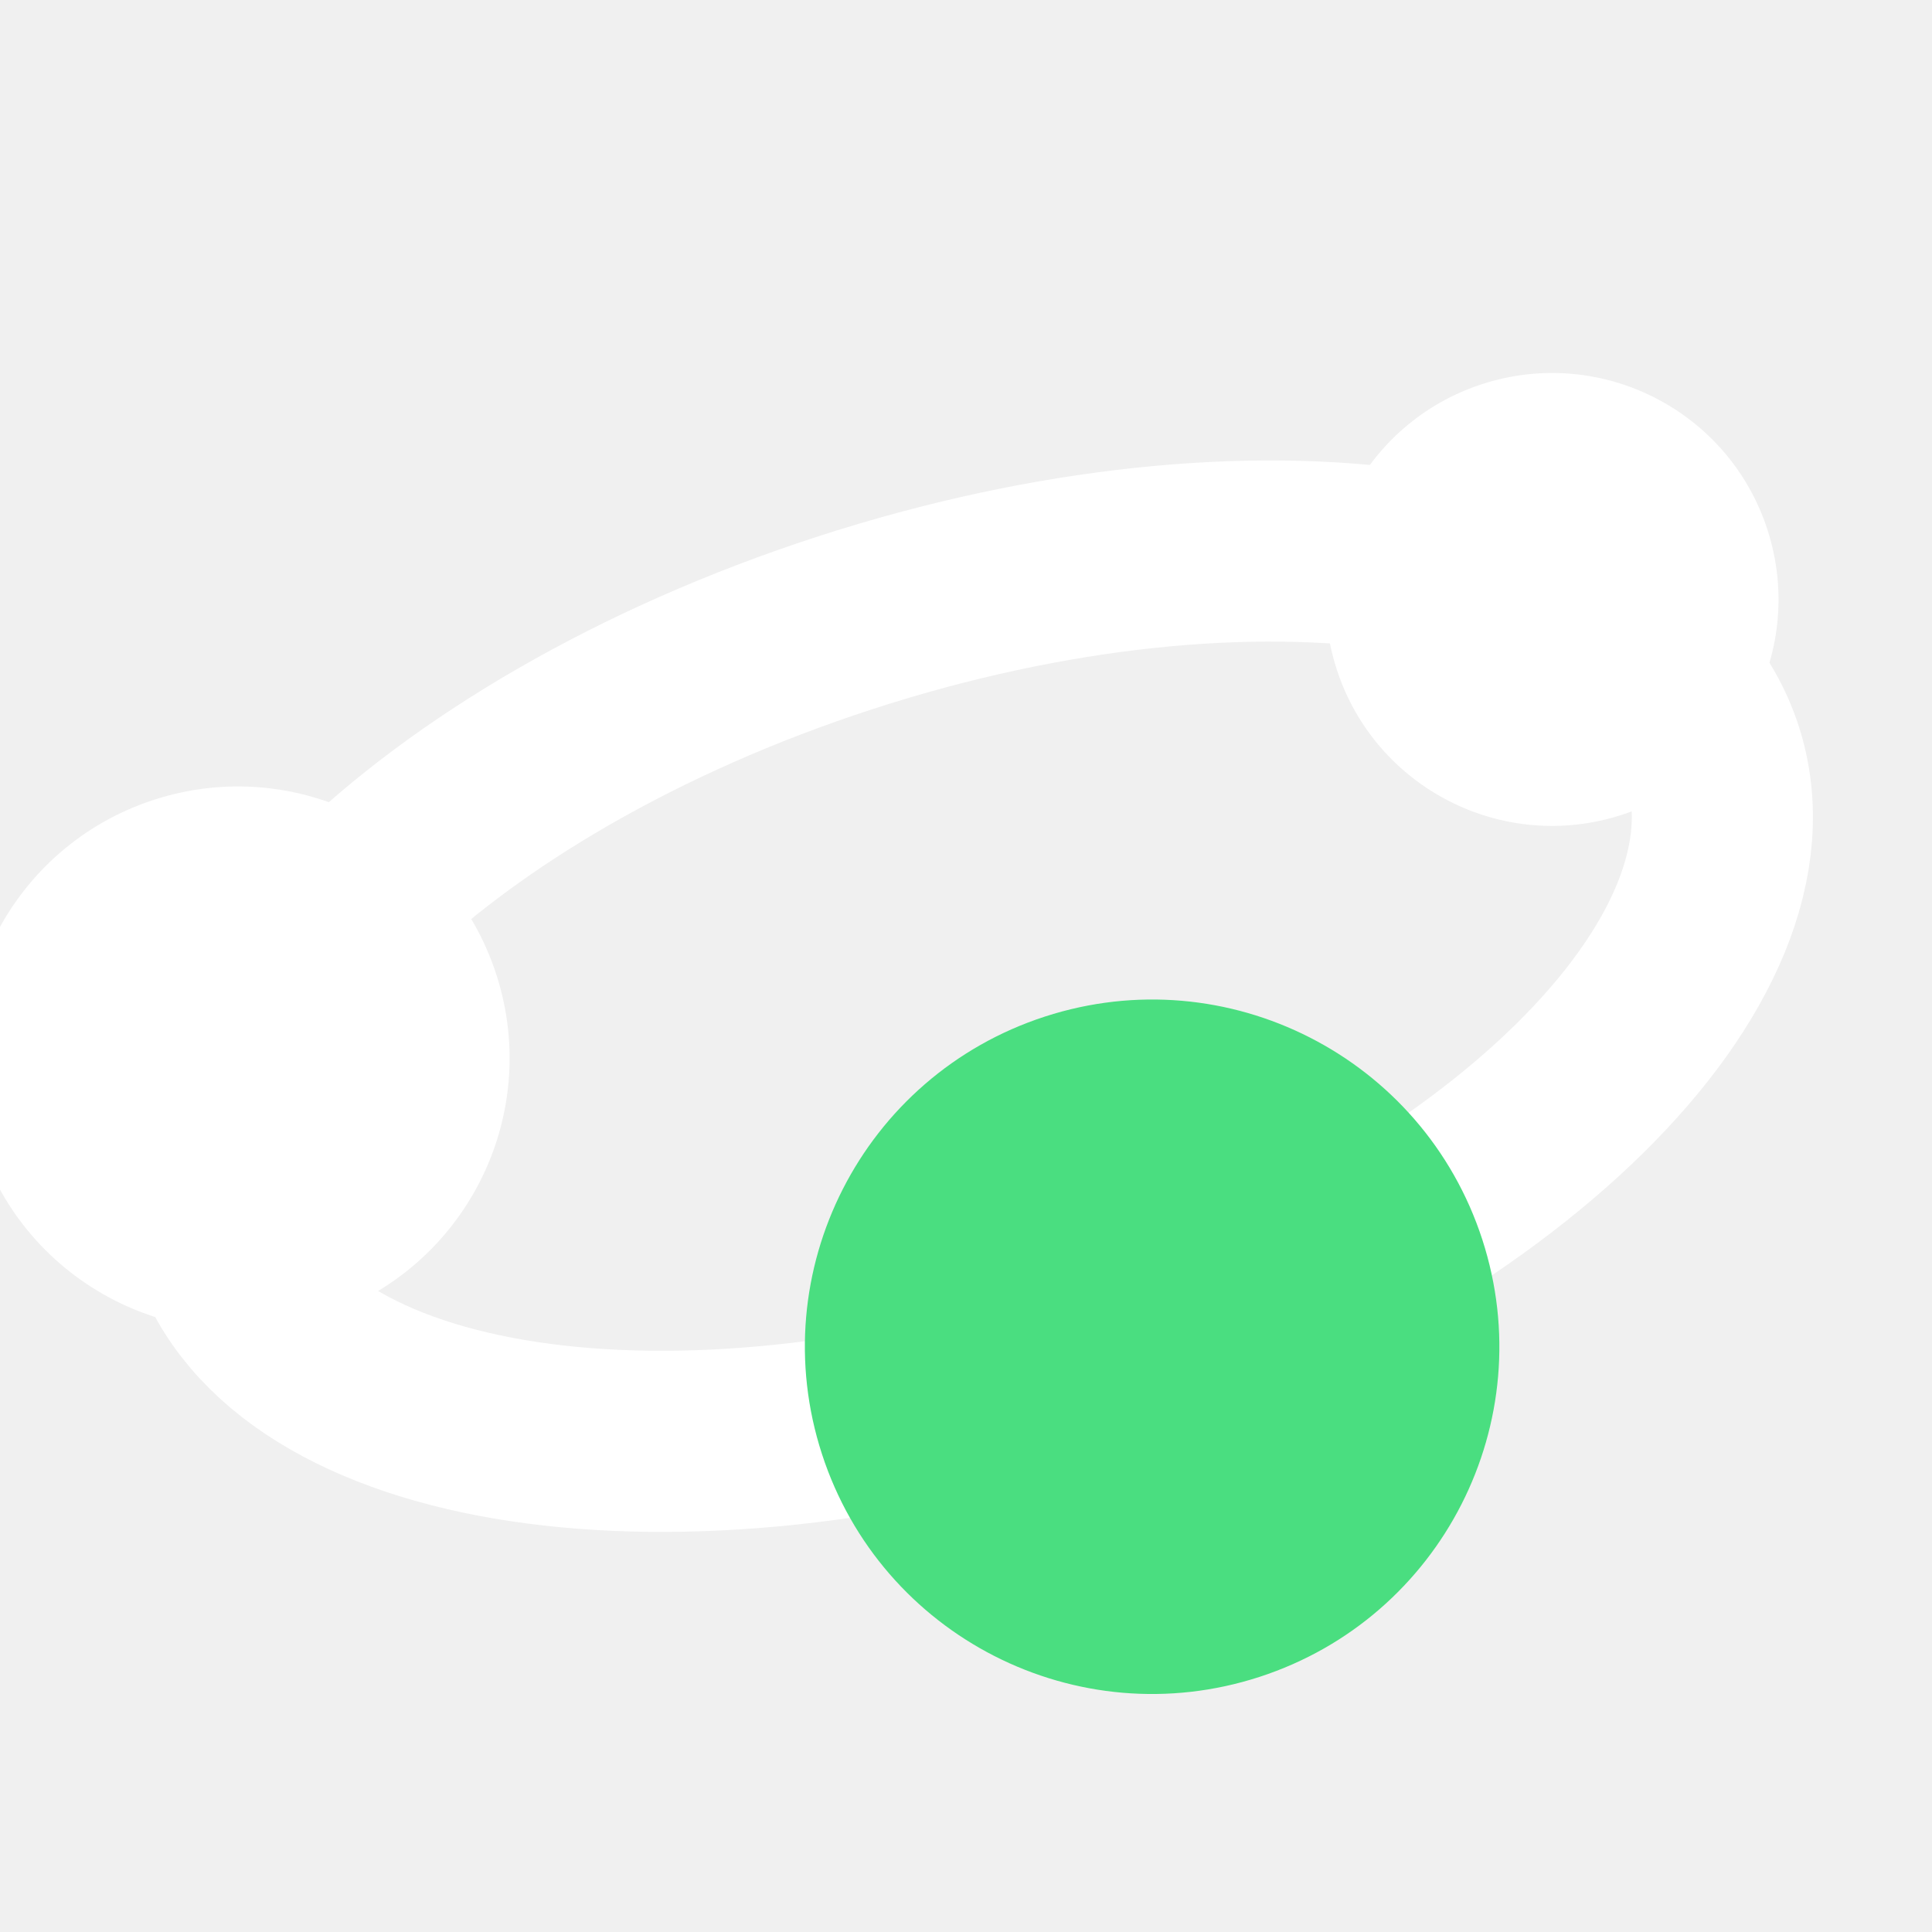
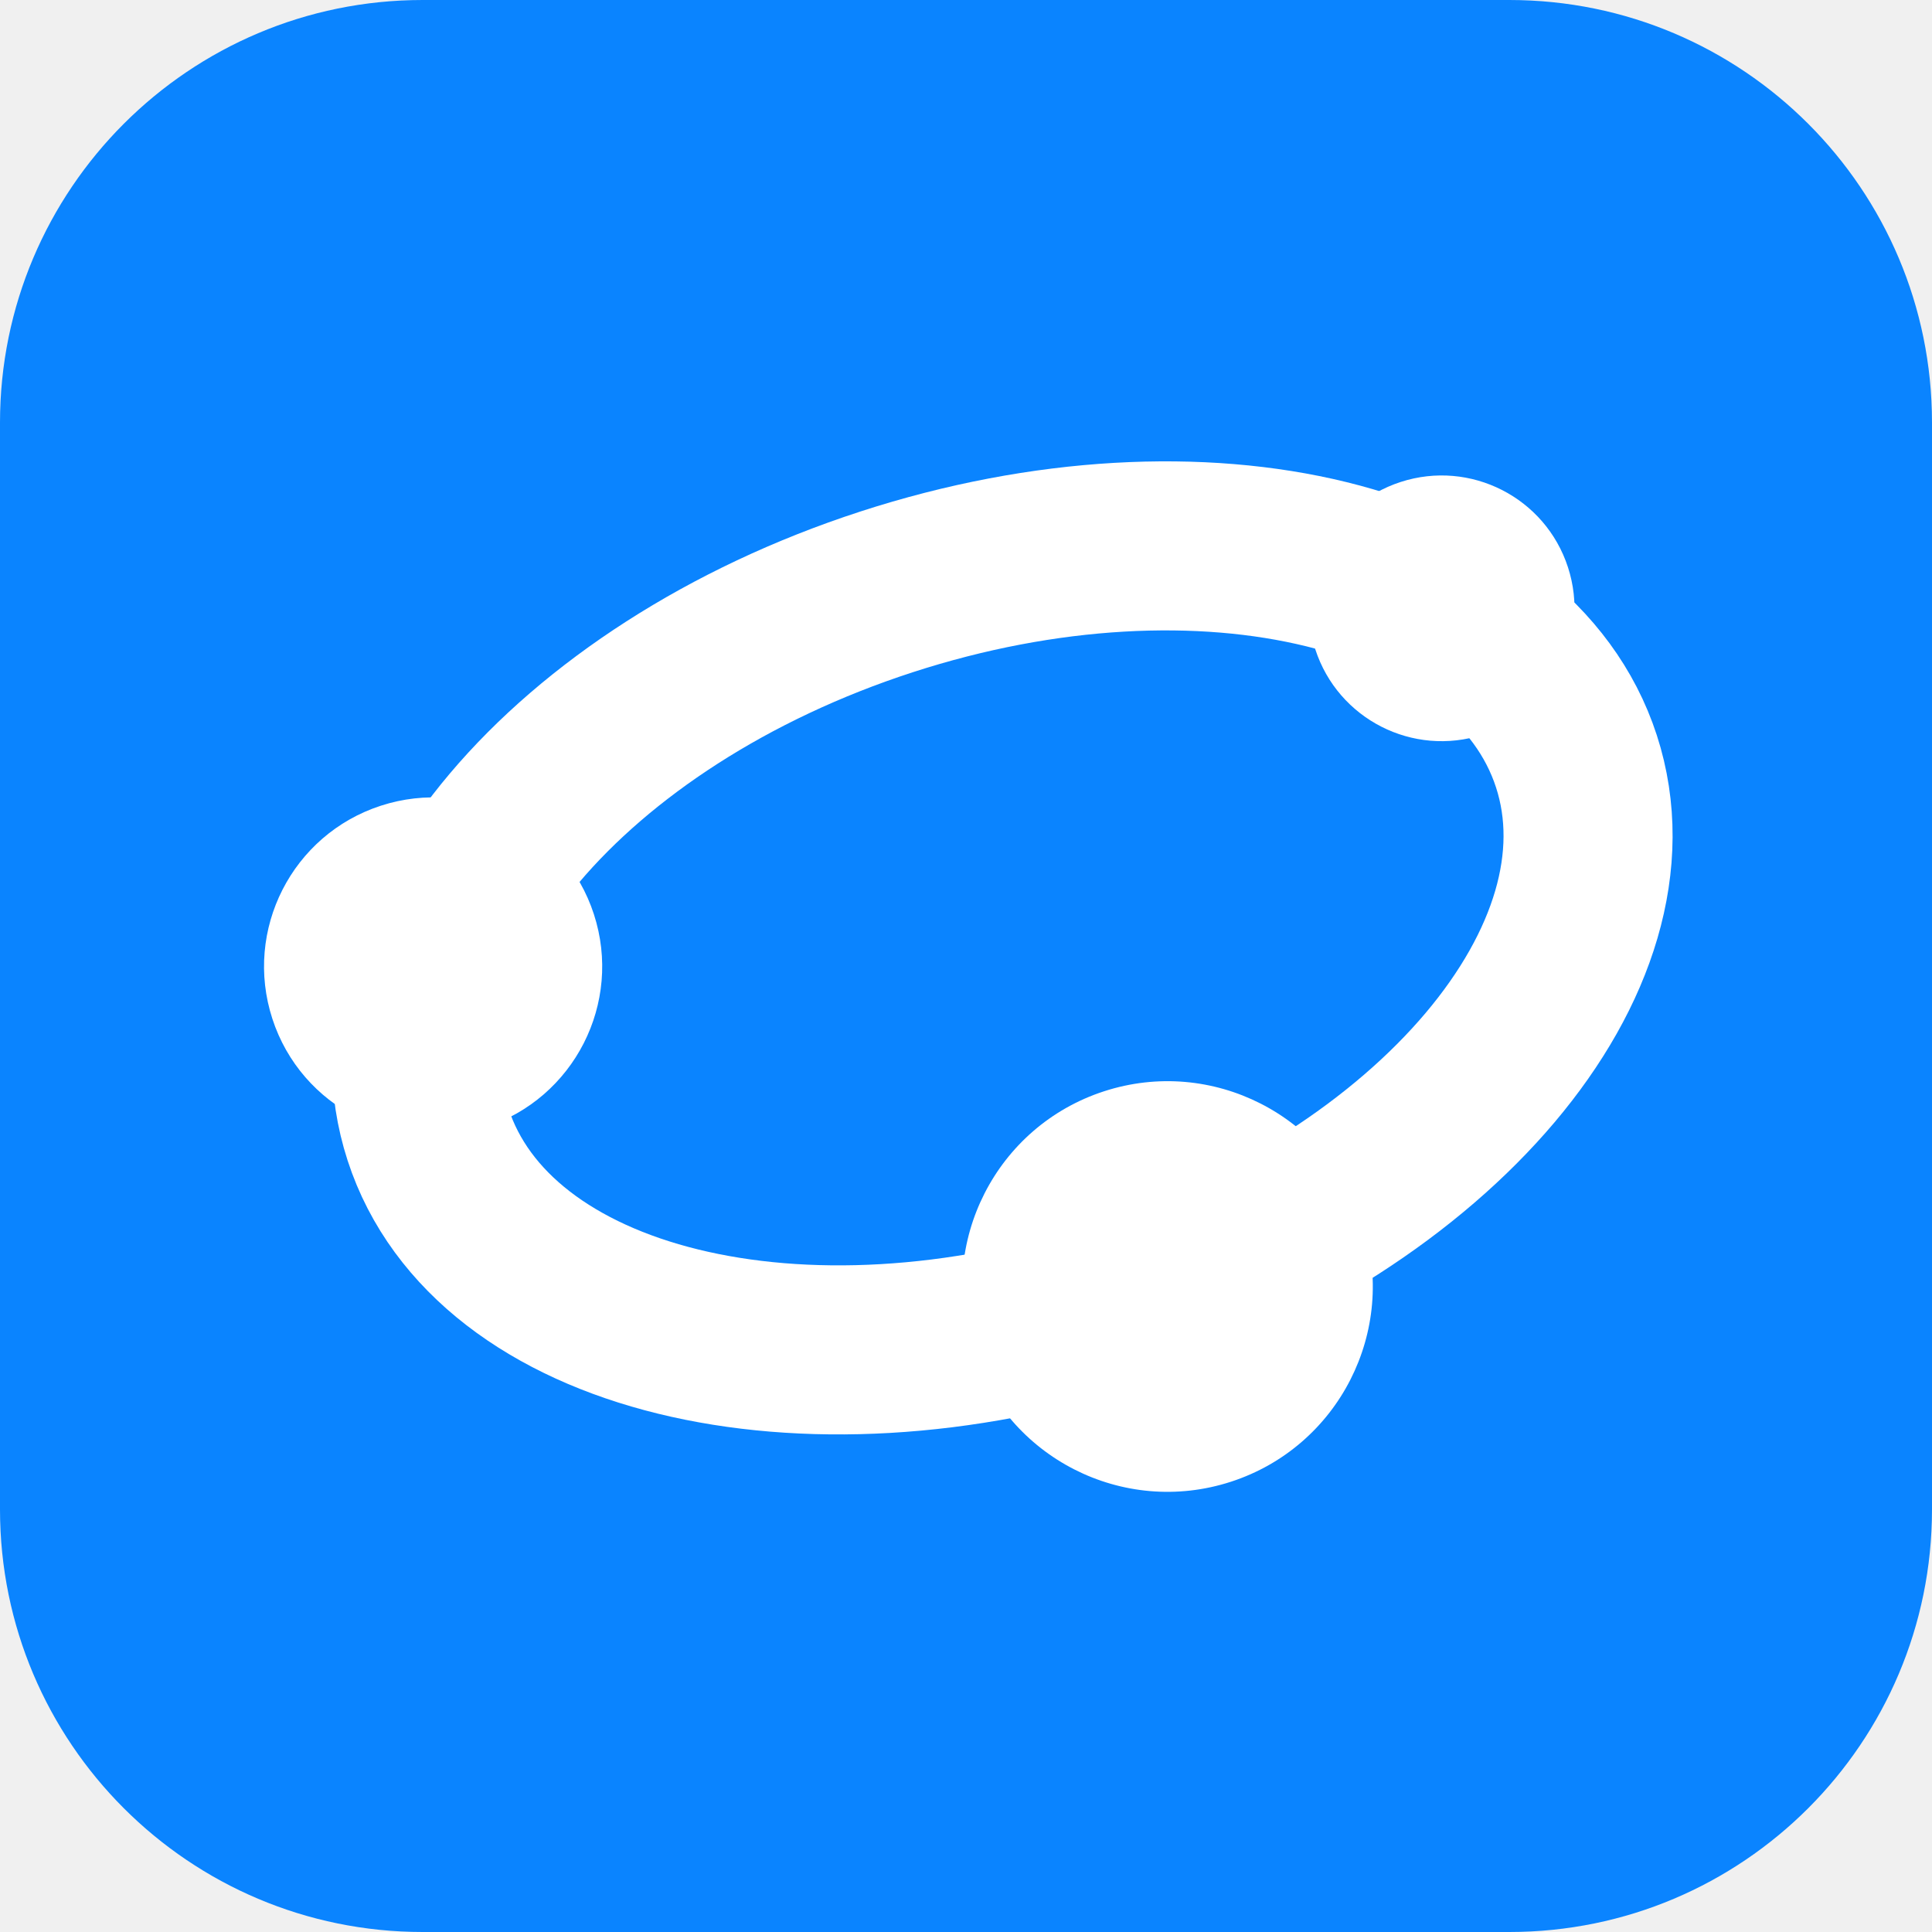
<svg xmlns="http://www.w3.org/2000/svg" viewBox="0 0 256 256">
  <defs />
-   <g transform="rotate(-18 128 132)">
-     <ellipse cx="128" cy="132" rx="104" ry="52" fill="none" stroke="#fff" stroke-width="24" />
-     <circle cx="33.7" cy="110.0" r="36" fill="#fff" />
-     <circle cx="218.1" cy="106.0" r="30" fill="#fff" />
-     <circle cx="137.1" cy="183.8" r="46" fill="#4ADE80" />
+   <rect width="256" height="256" rx="56" fill="#0A84FF" />
+   <g transform="translate(128 128) scale(0.8) translate(-122 -135)">
+     <g transform="rotate(-18 128 132)">
+       <ellipse cx="128" cy="132" rx="100" ry="62" fill="none" stroke="#fff" stroke-width="28" />
+       <circle cx="37.4" cy="105.8" r="28" fill="#fff" />
+       <circle cx="214.6" cy="101.0" r="22" fill="#fff" />
+       <circle cx="136.7" cy="193.8" r="34" fill="#fff" />
+     </g>
  </g>
</svg>
